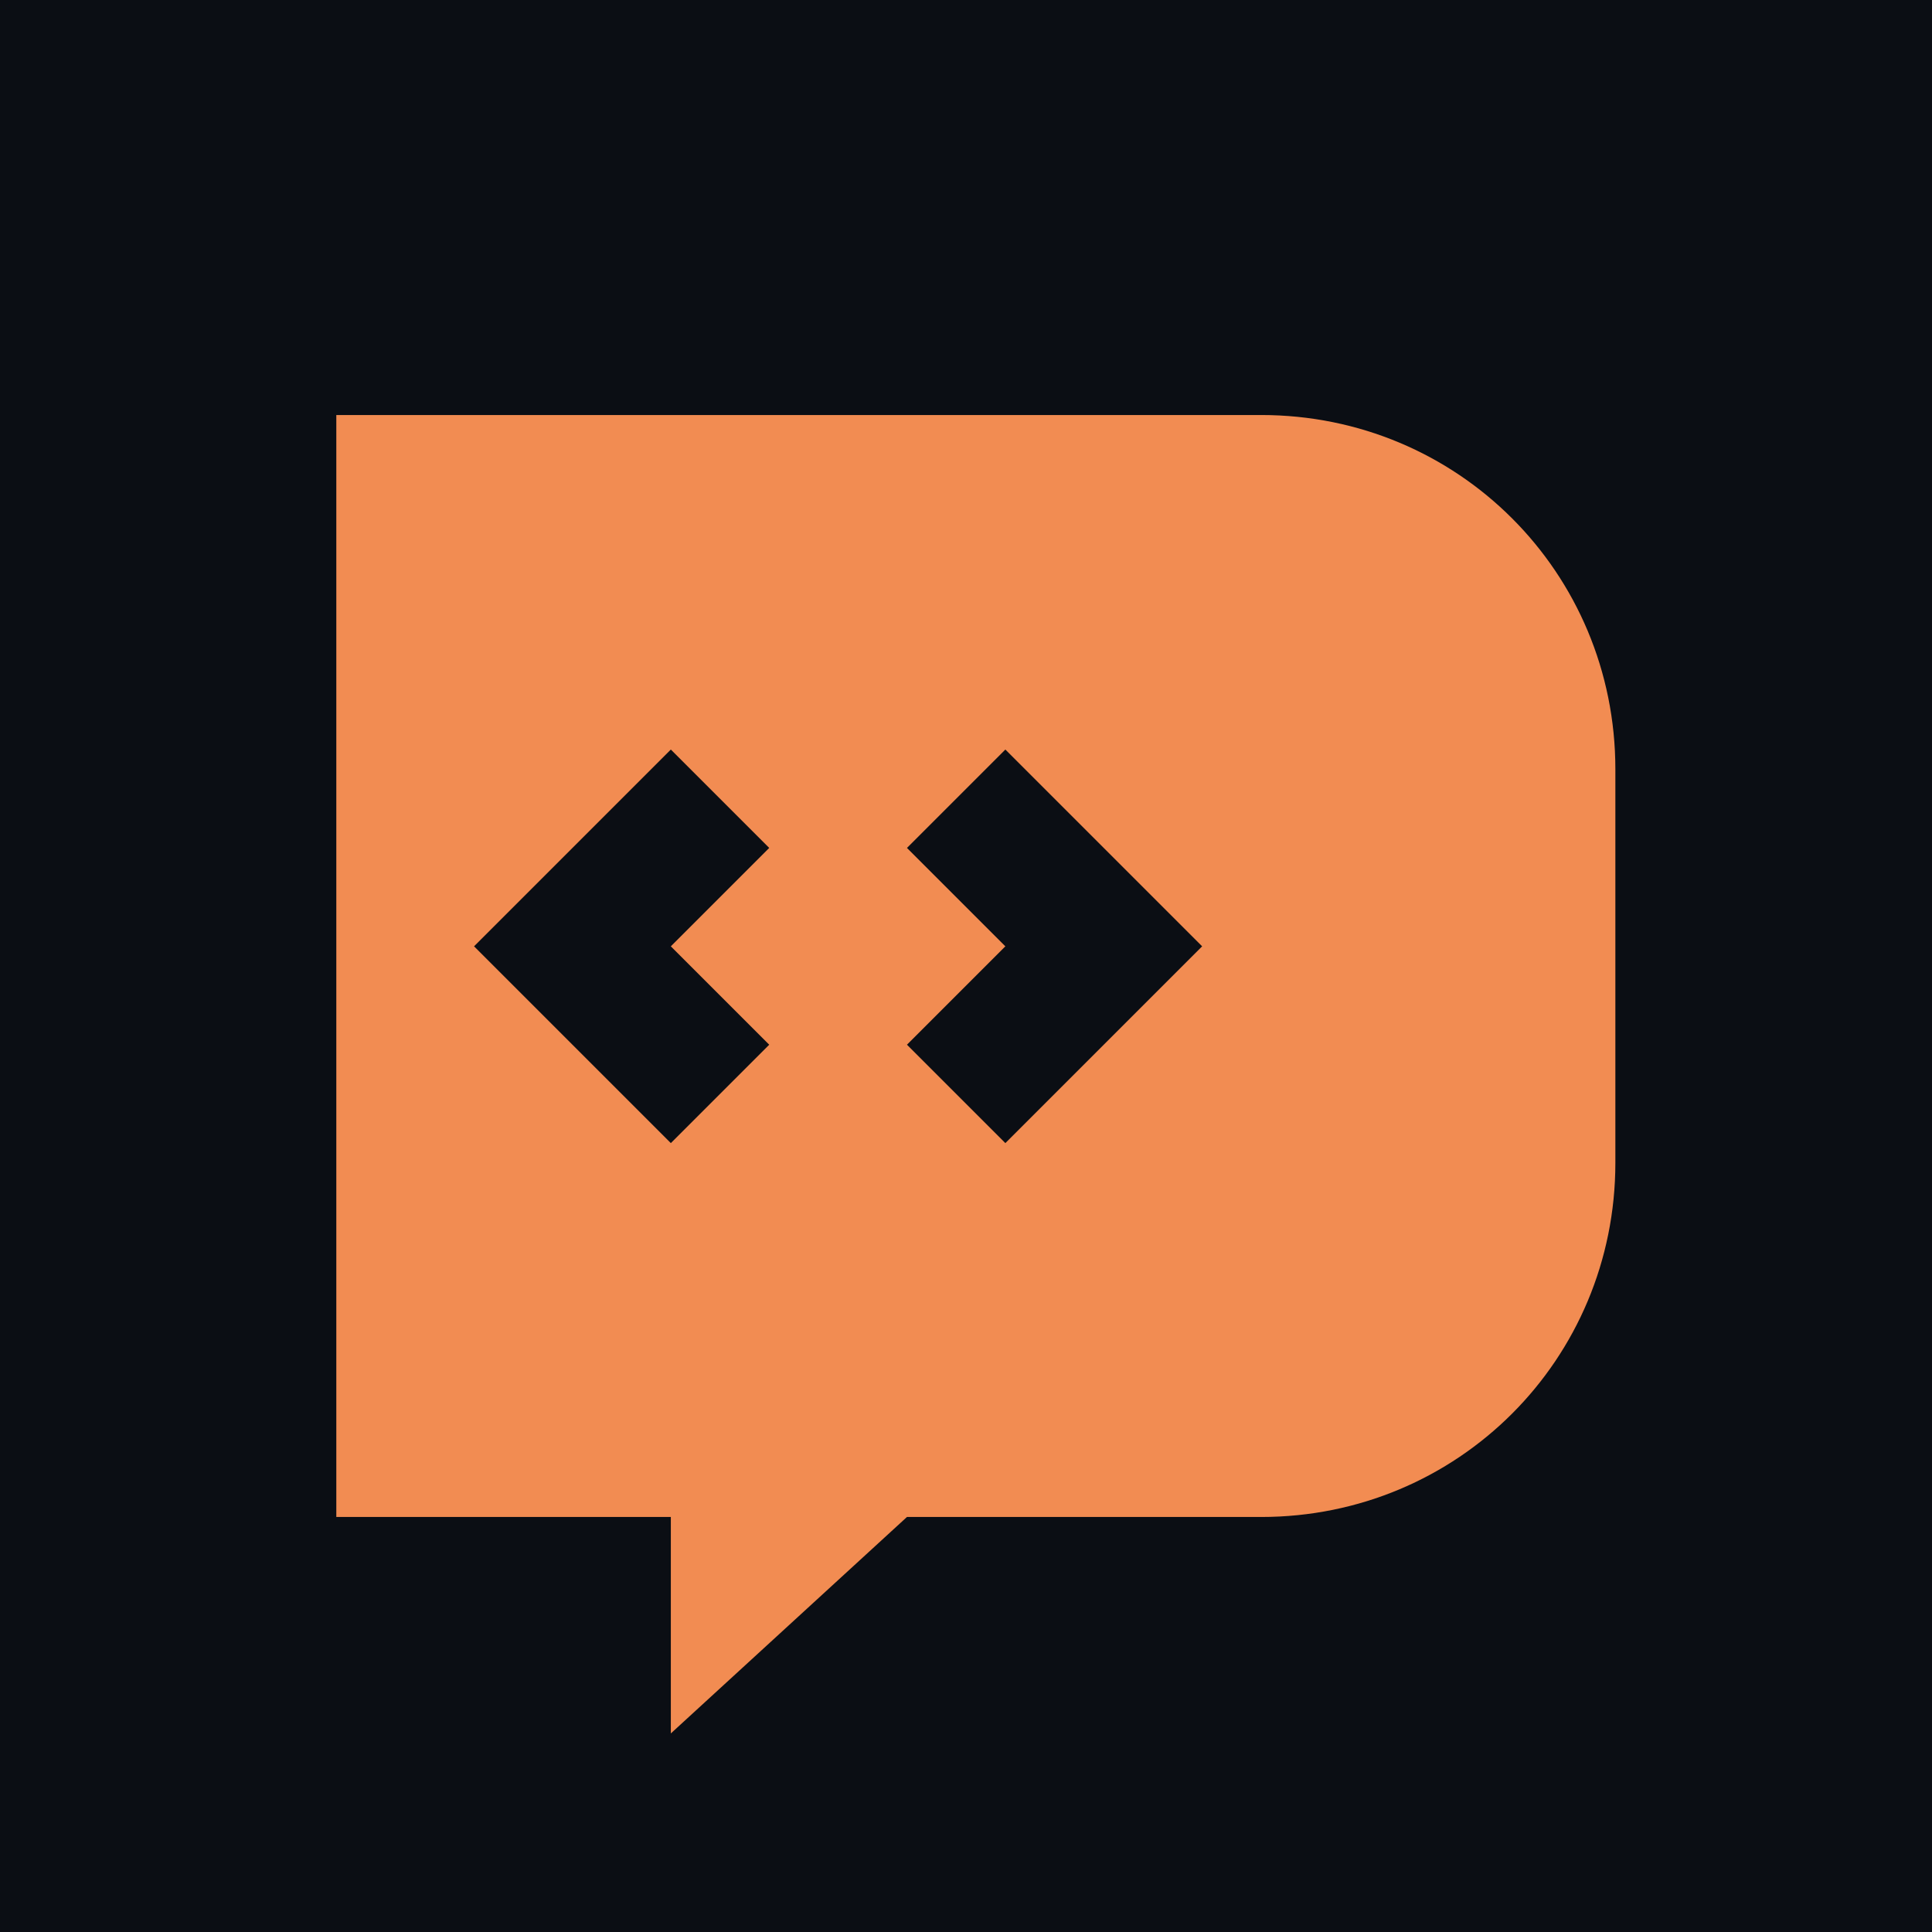
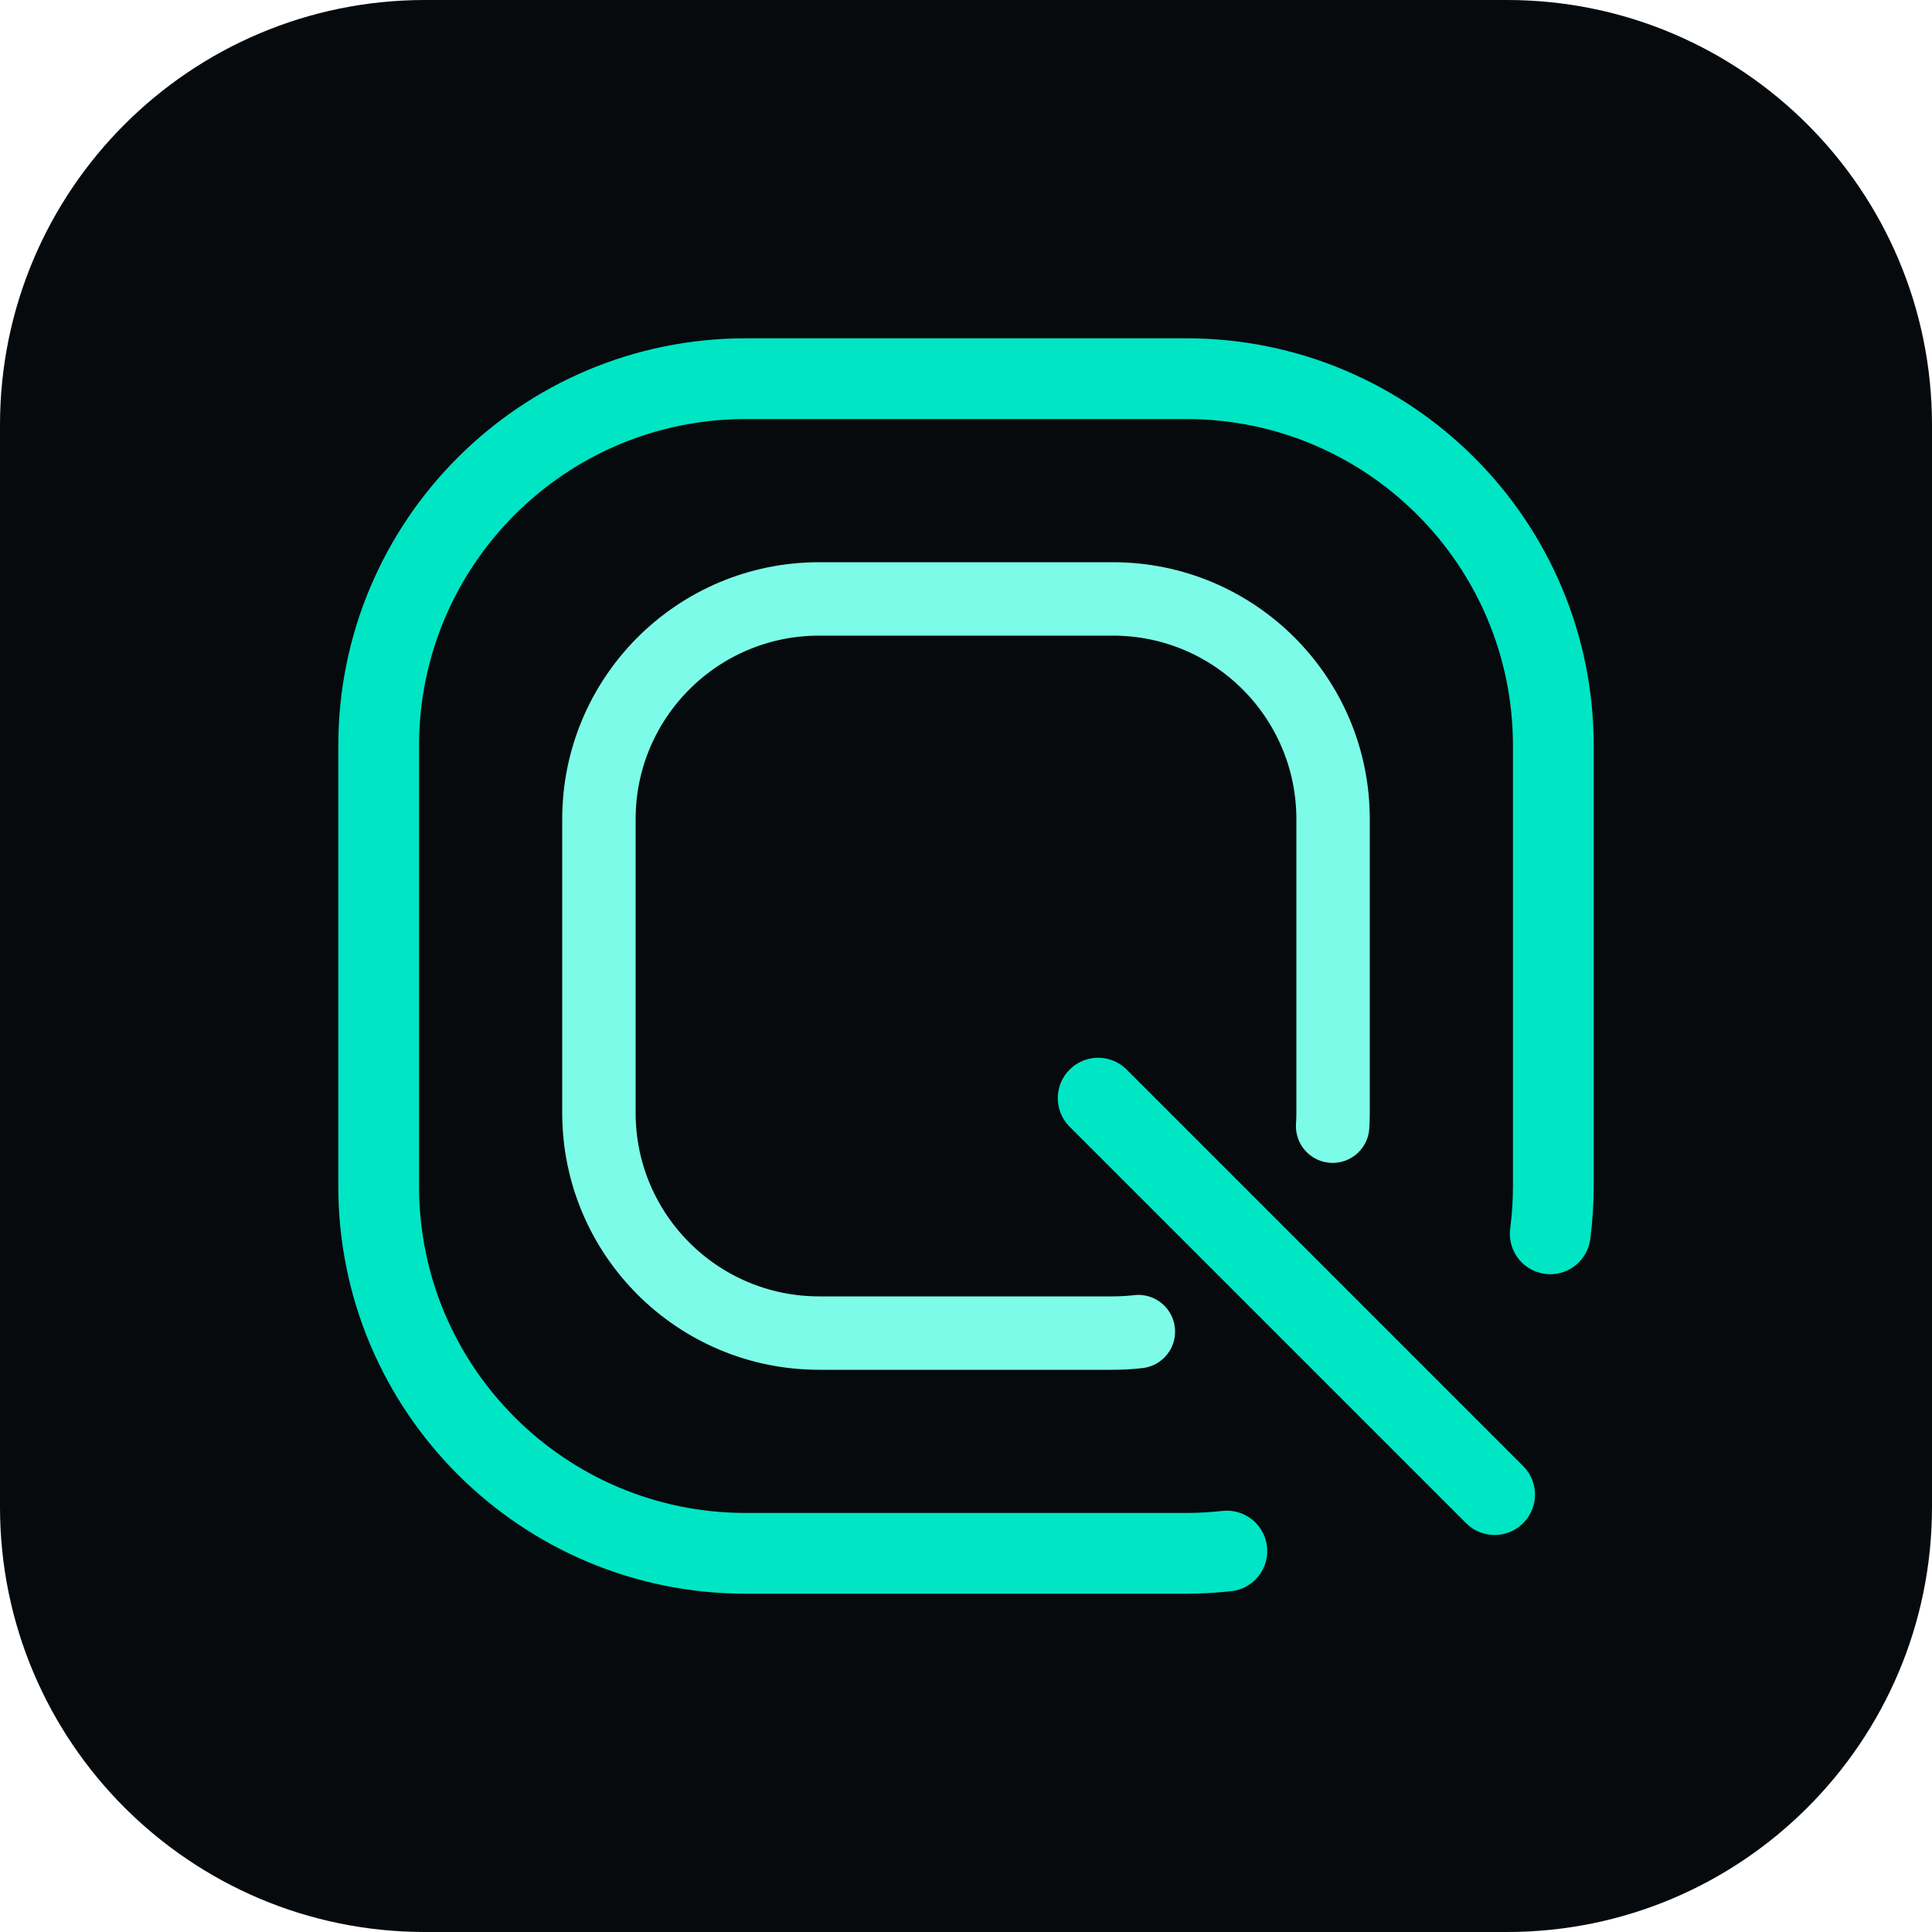
- <svg xmlns="http://www.w3.org/2000/svg" width="512" height="512" viewBox="0 0 108 108">
-   <rect width="108" height="108" fill="#0B0E14" />
-   <g transform="translate(54 54) scale(1.1) translate(-54 -54)">
-     <path fill="#F28C52" d="M22 26h47c10 0 18 8 18 18v20c0 10-8 18-18 18H51L39 93V82H22Z" />
-     <path fill="#0B0E14" d="m39 43-10 10 10 10 5-5-5-5 5-5Zm17 0-5 5 5 5-5 5 5 5 10-10Z" />
+ <svg xmlns="http://www.w3.org/2000/svg" width="512" height="512" viewBox="0 0 200 200">
+   <rect width="200" height="200" rx="44" fill="#070A0D" />
+   <g transform="translate(100 100) scale(0.76) translate(-100 -100)" fill="none" stroke-linecap="round" stroke-linejoin="round">
+     <path stroke="#00E5C4" stroke-width="11" d="M135.53,179.69 A50,50 0 0,1 130.00,180.00 L70.00,180.00 A50,50 0 0,1 20.00,130.00 L20.00,70.00 A50,50 0 0,1 70.00,20.00 L130.00,20.00 A50,50 0 0,1 180.00,70.00 L180.00,130.00 A50,50 0 0,1 179.58,136.48" />
+     <path stroke="#7CFCE8" stroke-width="10" d="M123.48,149.80 A30,30 0 0,1 120.00,150.00 L80.00,150.00 A30,30 0 0,1 50.00,120.00 L50.00,80.00 A30,30 0 0,1 80.00,50.00 L120.00,50.00 A30,30 0 0,1 150.00,80.00 L150.00,120.00 A30,30 0 0,1 149.94,121.82" />
+     <path stroke="#00E5C4" stroke-width="11" d="M118,118 L172,172" />
  </g>
</svg>
